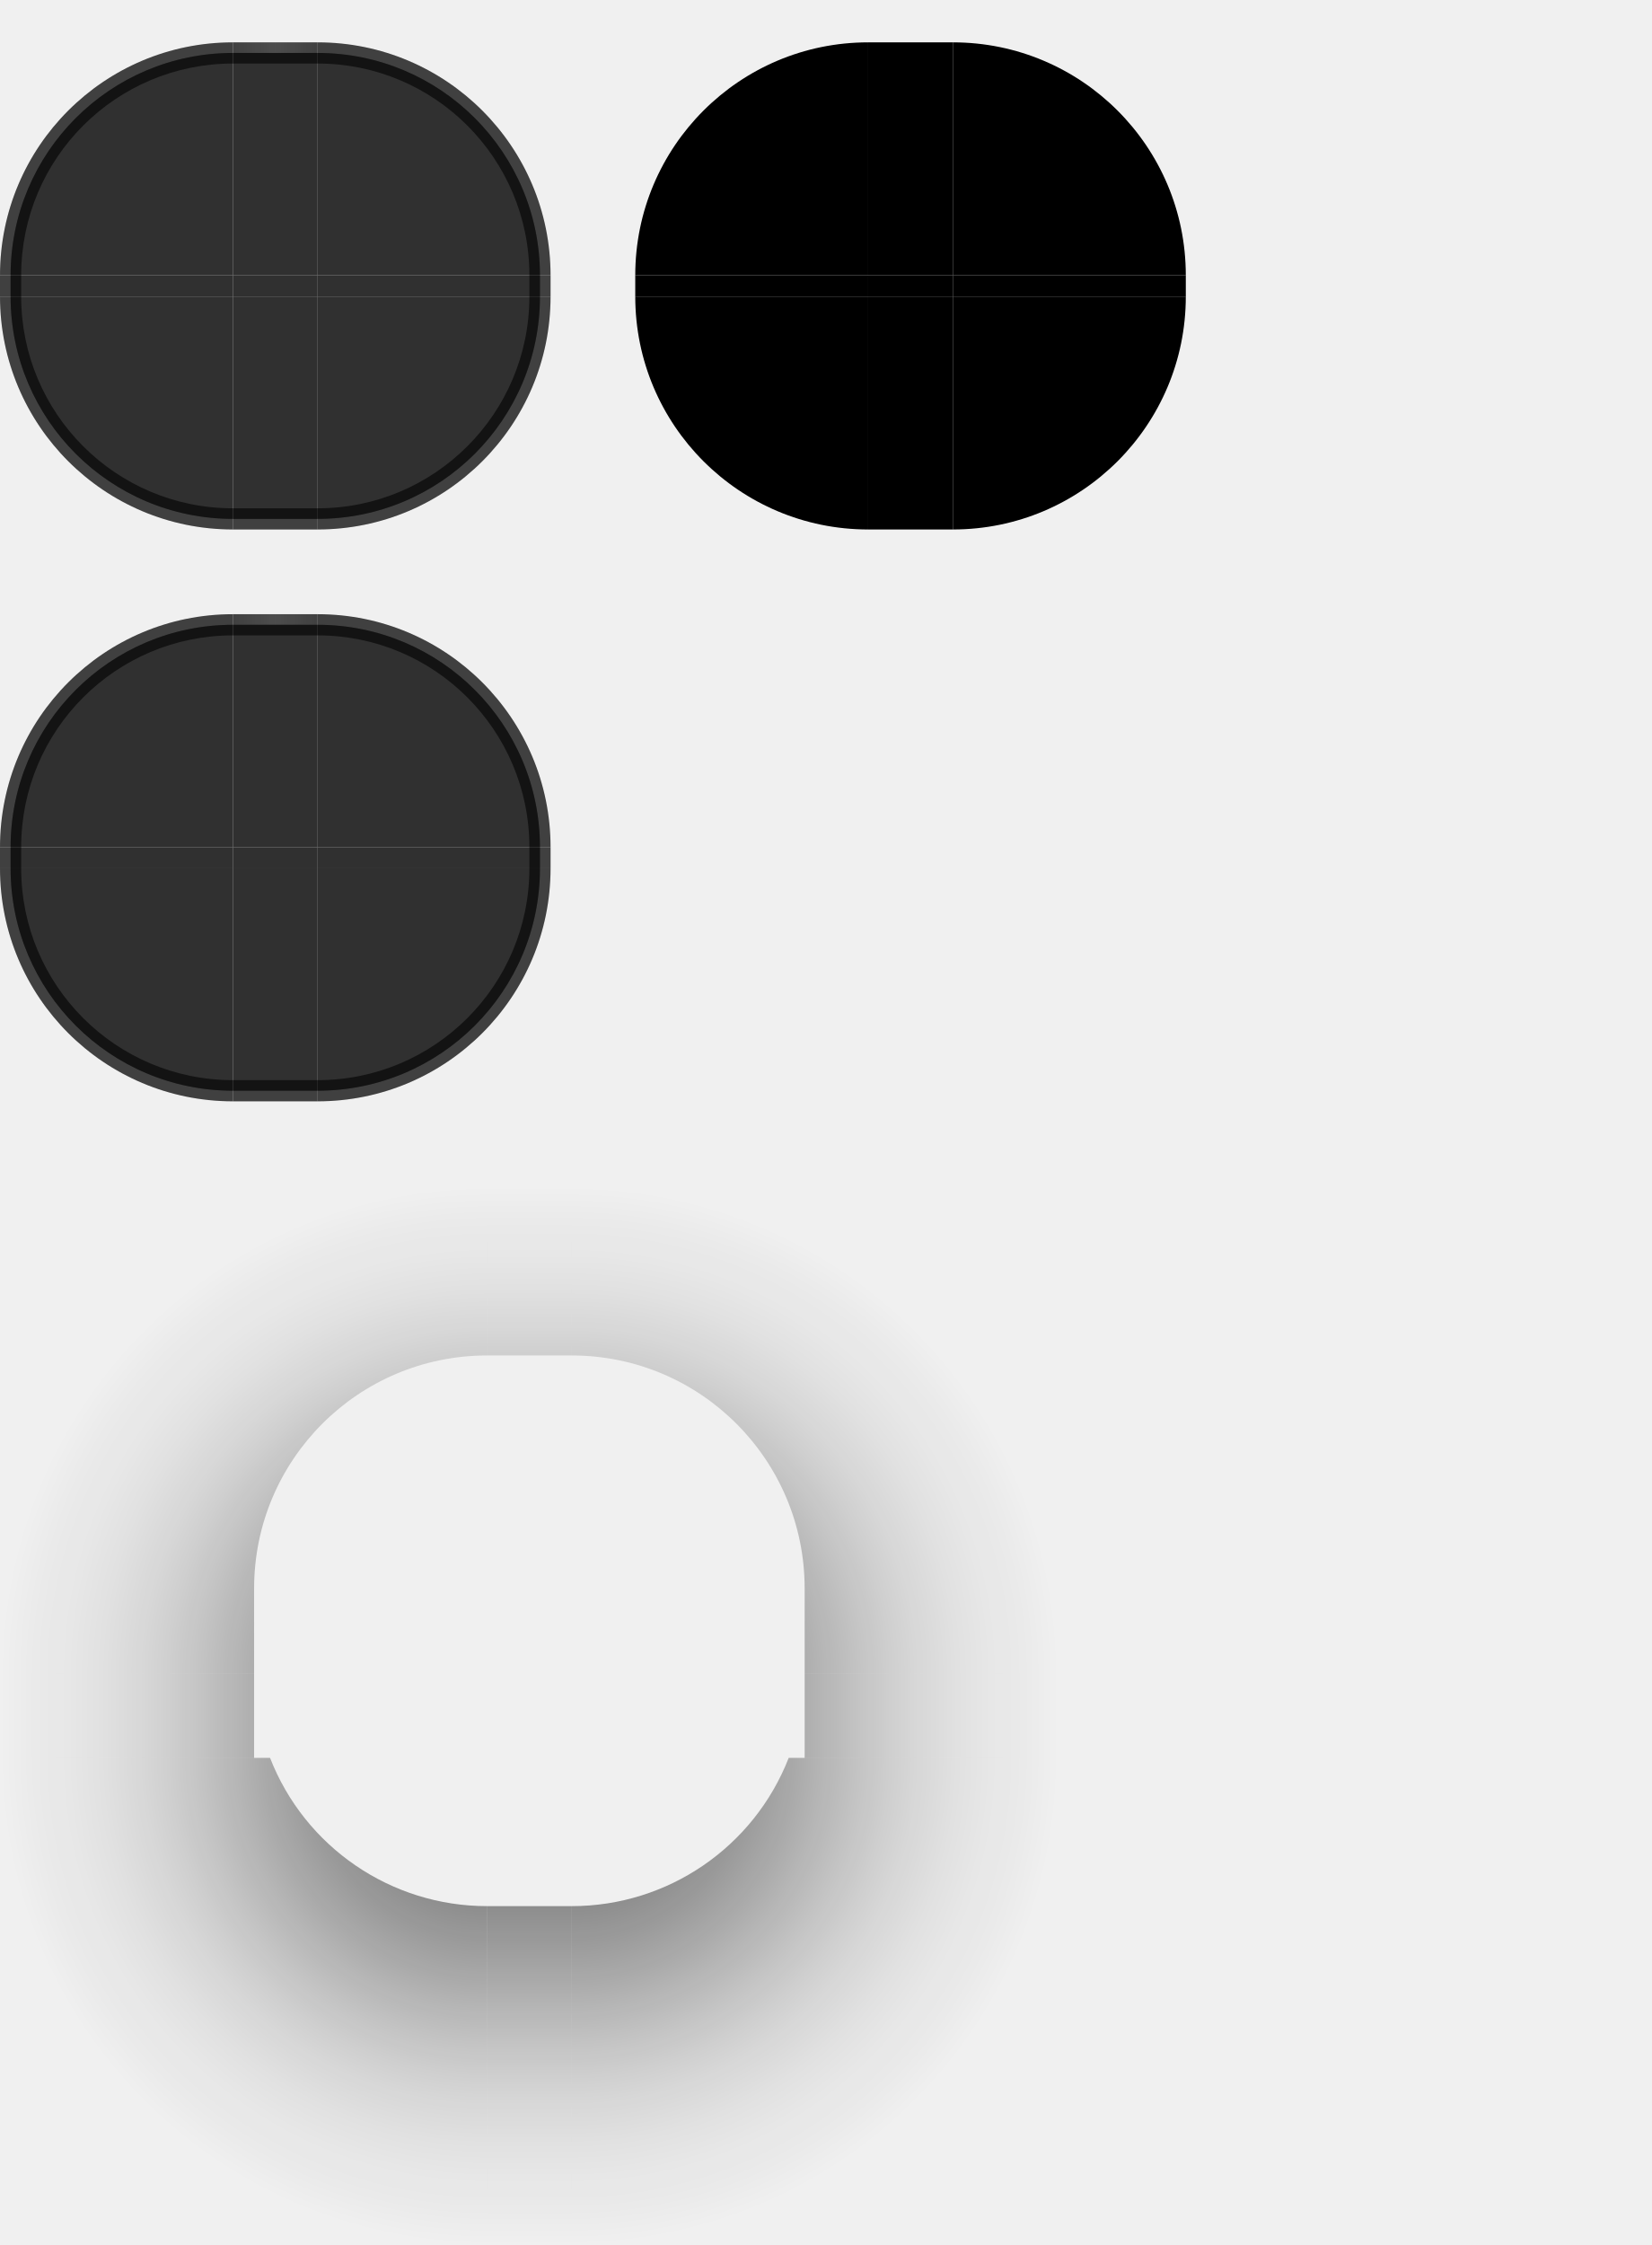
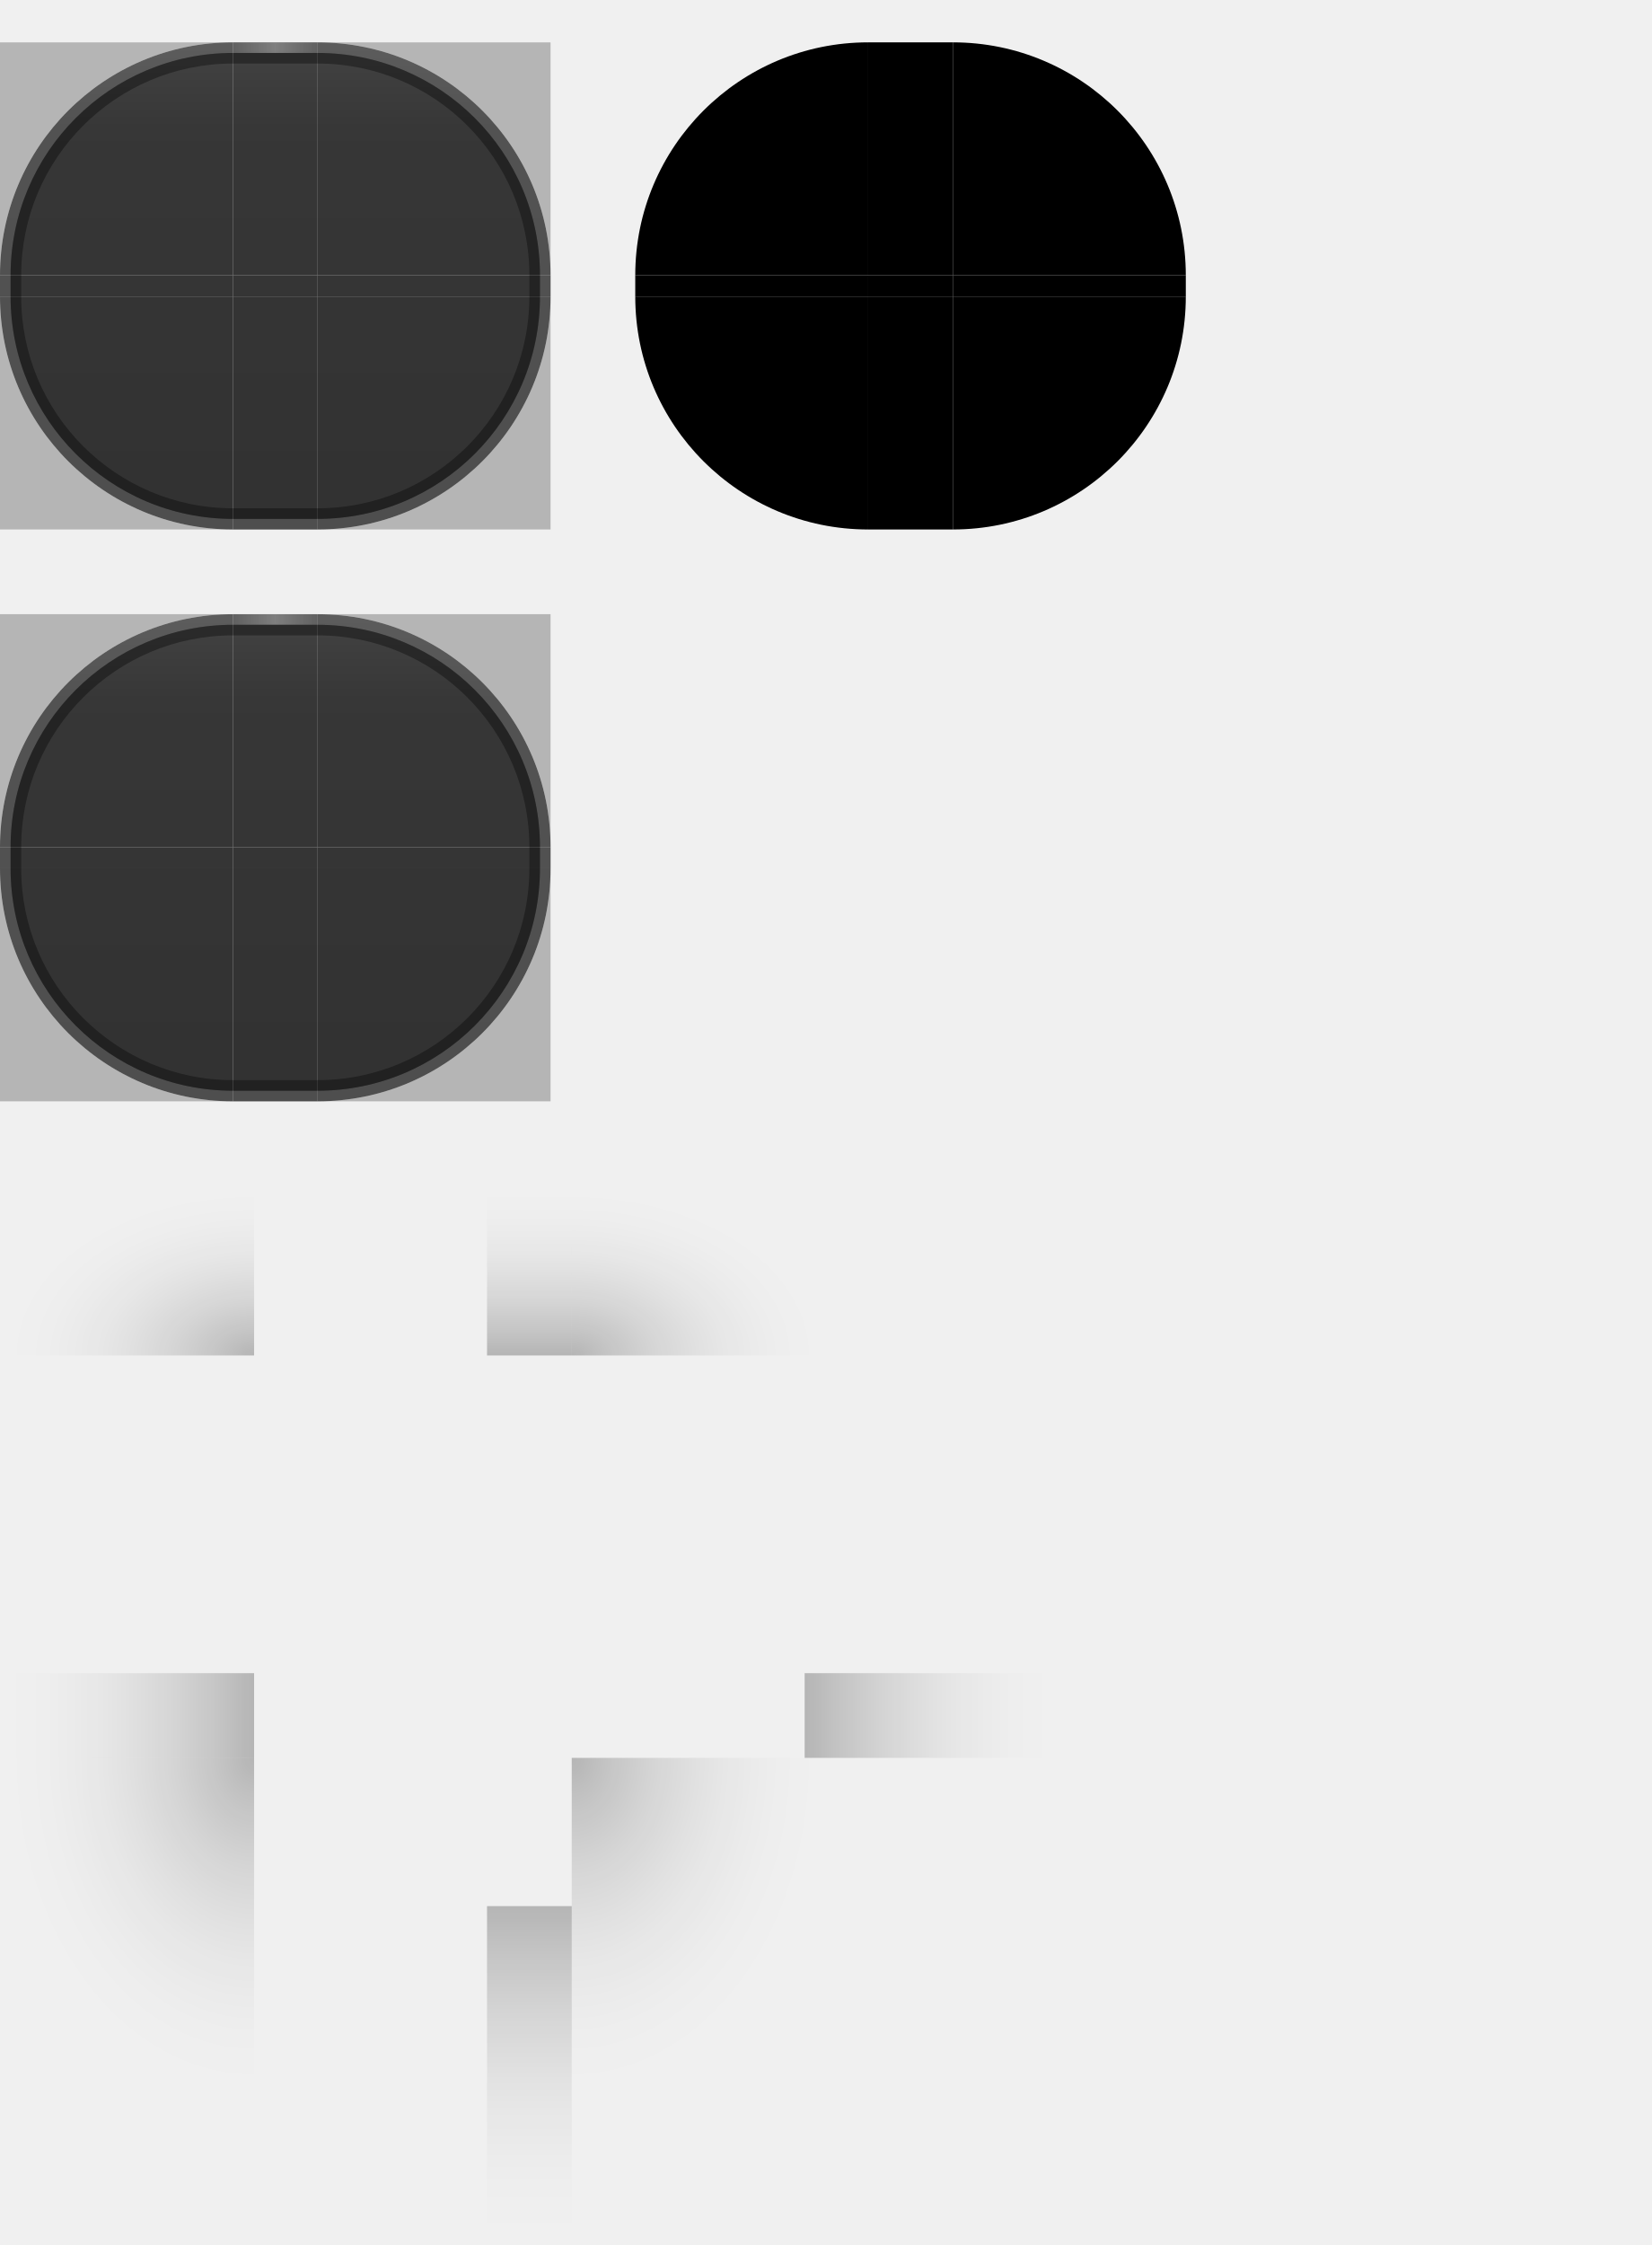
<svg xmlns="http://www.w3.org/2000/svg" width="156" height="212" viewBox="0 0 156 212">
  <defs>
    <linearGradient id="g33" gradientUnits="userSpaceOnUse" x1="0" y1="4" x2="0" y2="50">
-       <stop offset="0" stop-color="#121212" stop-opacity="1" />
-       <stop offset="0.18" stop-color="#121212" stop-opacity="1" />
+       <stop offset="0" stop-color="#262626" stop-opacity="1" />
+       <stop offset="0.18" stop-color="#181818" stop-opacity="1" />
      <stop offset="1" stop-color="#121212" stop-opacity="1" />
    </linearGradient>
    <linearGradient id="g34" x1="0" y1="0" x2="1" y2="0">
-       <stop offset="0" stop-color="#FFF" stop-opacity="0.08" />
-       <stop offset="0.5" stop-color="#FFF" stop-opacity="0.14" />
-       <stop offset="1" stop-color="#FFF" stop-opacity="0.08" />
+       <stop offset="0" stop-color="#FFF" stop-opacity="0.16" />
+       <stop offset="0.5" stop-color="#FFF" stop-opacity="0.32" />
+       <stop offset="1" stop-color="#FFF" stop-opacity="0.16" />
    </linearGradient>
    <linearGradient id="g35" gradientUnits="userSpaceOnUse" x1="0" y1="58" x2="0" y2="104">
-       <stop offset="0" stop-color="#121212" stop-opacity="1" />
-       <stop offset="0.18" stop-color="#121212" stop-opacity="1" />
+       <stop offset="0" stop-color="#262626" stop-opacity="1" />
+       <stop offset="0.18" stop-color="#181818" stop-opacity="1" />
      <stop offset="1" stop-color="#121212" stop-opacity="1" />
    </linearGradient>
    <linearGradient id="g36" x1="0" y1="0" x2="1" y2="0">
-       <stop offset="0" stop-color="#FFF" stop-opacity="0.08" />
-       <stop offset="0.5" stop-color="#FFF" stop-opacity="0.14" />
-       <stop offset="1" stop-color="#FFF" stop-opacity="0.08" />
-     </linearGradient>
-     <radialGradient id="g37" gradientUnits="userSpaceOnUse" cx="46" cy="158" r="46" fx="46" fy="158">
-       <stop offset="0" stop-color="#000" stop-opacity="0.411" />
-       <stop offset="0.304" stop-color="#000" stop-opacity="0.411" />
-       <stop offset="0.374" stop-color="#000" stop-opacity="0.36" />
-       <stop offset="0.444" stop-color="#000" stop-opacity="0.304" />
-       <stop offset="0.513" stop-color="#000" stop-opacity="0.246" />
-       <stop offset="0.583" stop-color="#000" stop-opacity="0.19" />
-       <stop offset="0.652" stop-color="#000" stop-opacity="0.139" />
-       <stop offset="0.722" stop-color="#000" stop-opacity="0.096" />
-       <stop offset="0.791" stop-color="#000" stop-opacity="0.063" />
-       <stop offset="0.861" stop-color="#000" stop-opacity="0.039" />
-       <stop offset="0.93" stop-color="#000" stop-opacity="0.023" />
+       <stop offset="0" stop-color="#FFF" stop-opacity="0.16" />
+       <stop offset="0.5" stop-color="#FFF" stop-opacity="0.32" />
+       <stop offset="1" stop-color="#FFF" stop-opacity="0.16" />
+     </linearGradient>
+     <radialGradient id="sh-topleft" gradientUnits="userSpaceOnUse" cx="0" cy="0" r="1" gradientTransform="matrix(24 0 0 16 24 128)">
+       <stop offset="0" stop-color="#000" stop-opacity="0.247" />
+       <stop offset="0.1" stop-color="#000" stop-opacity="0.2" />
+       <stop offset="0.2" stop-color="#000" stop-opacity="0.158" />
+       <stop offset="0.3" stop-color="#000" stop-opacity="0.121" />
+       <stop offset="0.4" stop-color="#000" stop-opacity="0.089" />
+       <stop offset="0.5" stop-color="#000" stop-opacity="0.062" />
+       <stop offset="0.6" stop-color="#000" stop-opacity="0.04" />
+       <stop offset="0.7" stop-color="#000" stop-opacity="0.022" />
+       <stop offset="0.8" stop-color="#000" stop-opacity="0.01" />
+       <stop offset="0.9" stop-color="#000" stop-opacity="0.003" />
      <stop offset="1" stop-color="#000" stop-opacity="0" />
    </radialGradient>
-     <linearGradient id="g38" gradientUnits="userSpaceOnUse" x1="0" y1="144" x2="0" y2="112">
-       <stop offset="0" stop-color="#000" stop-opacity="0.411" />
-       <stop offset="0.1" stop-color="#000" stop-opacity="0.36" />
-       <stop offset="0.2" stop-color="#000" stop-opacity="0.304" />
-       <stop offset="0.3" stop-color="#000" stop-opacity="0.246" />
-       <stop offset="0.4" stop-color="#000" stop-opacity="0.19" />
-       <stop offset="0.5" stop-color="#000" stop-opacity="0.139" />
-       <stop offset="0.6" stop-color="#000" stop-opacity="0.096" />
-       <stop offset="0.7" stop-color="#000" stop-opacity="0.063" />
-       <stop offset="0.8" stop-color="#000" stop-opacity="0.039" />
-       <stop offset="0.9" stop-color="#000" stop-opacity="0.023" />
-       <stop offset="1" stop-color="#000" stop-opacity="0" />
-     </linearGradient>
-     <radialGradient id="g39" gradientUnits="userSpaceOnUse" cx="54" cy="158" r="46" fx="54" fy="158">
-       <stop offset="0" stop-color="#000" stop-opacity="0.411" />
-       <stop offset="0.304" stop-color="#000" stop-opacity="0.411" />
-       <stop offset="0.374" stop-color="#000" stop-opacity="0.36" />
-       <stop offset="0.444" stop-color="#000" stop-opacity="0.304" />
-       <stop offset="0.513" stop-color="#000" stop-opacity="0.246" />
-       <stop offset="0.583" stop-color="#000" stop-opacity="0.19" />
-       <stop offset="0.652" stop-color="#000" stop-opacity="0.139" />
-       <stop offset="0.722" stop-color="#000" stop-opacity="0.096" />
-       <stop offset="0.791" stop-color="#000" stop-opacity="0.063" />
-       <stop offset="0.861" stop-color="#000" stop-opacity="0.039" />
-       <stop offset="0.93" stop-color="#000" stop-opacity="0.023" />
+     <linearGradient id="sh-top" gradientUnits="userSpaceOnUse" x1="0" y1="128" x2="0" y2="112">
+       <stop offset="0" stop-color="#000" stop-opacity="0.247" />
+       <stop offset="0.1" stop-color="#000" stop-opacity="0.2" />
+       <stop offset="0.2" stop-color="#000" stop-opacity="0.158" />
+       <stop offset="0.3" stop-color="#000" stop-opacity="0.121" />
+       <stop offset="0.4" stop-color="#000" stop-opacity="0.089" />
+       <stop offset="0.5" stop-color="#000" stop-opacity="0.062" />
+       <stop offset="0.6" stop-color="#000" stop-opacity="0.04" />
+       <stop offset="0.7" stop-color="#000" stop-opacity="0.022" />
+       <stop offset="0.8" stop-color="#000" stop-opacity="0.01" />
+       <stop offset="0.9" stop-color="#000" stop-opacity="0.003" />
+       <stop offset="1" stop-color="#000" stop-opacity="0" />
+     </linearGradient>
+     <radialGradient id="sh-topright" gradientUnits="userSpaceOnUse" cx="0" cy="0" r="1" gradientTransform="matrix(24 0 0 16 54 128)">
+       <stop offset="0" stop-color="#000" stop-opacity="0.247" />
+       <stop offset="0.1" stop-color="#000" stop-opacity="0.2" />
+       <stop offset="0.2" stop-color="#000" stop-opacity="0.158" />
+       <stop offset="0.3" stop-color="#000" stop-opacity="0.121" />
+       <stop offset="0.4" stop-color="#000" stop-opacity="0.089" />
+       <stop offset="0.5" stop-color="#000" stop-opacity="0.062" />
+       <stop offset="0.6" stop-color="#000" stop-opacity="0.04" />
+       <stop offset="0.7" stop-color="#000" stop-opacity="0.022" />
+       <stop offset="0.8" stop-color="#000" stop-opacity="0.01" />
+       <stop offset="0.9" stop-color="#000" stop-opacity="0.003" />
      <stop offset="1" stop-color="#000" stop-opacity="0" />
    </radialGradient>
-     <linearGradient id="g40" gradientUnits="userSpaceOnUse" x1="32" y1="0" x2="0" y2="0">
-       <stop offset="0" stop-color="#000" stop-opacity="0.411" />
-       <stop offset="0.1" stop-color="#000" stop-opacity="0.36" />
-       <stop offset="0.2" stop-color="#000" stop-opacity="0.304" />
-       <stop offset="0.3" stop-color="#000" stop-opacity="0.246" />
-       <stop offset="0.4" stop-color="#000" stop-opacity="0.19" />
-       <stop offset="0.5" stop-color="#000" stop-opacity="0.139" />
-       <stop offset="0.6" stop-color="#000" stop-opacity="0.096" />
-       <stop offset="0.7" stop-color="#000" stop-opacity="0.063" />
-       <stop offset="0.8" stop-color="#000" stop-opacity="0.039" />
-       <stop offset="0.9" stop-color="#000" stop-opacity="0.023" />
-       <stop offset="1" stop-color="#000" stop-opacity="0" />
-     </linearGradient>
-     <linearGradient id="g41" gradientUnits="userSpaceOnUse" x1="68" y1="0" x2="100" y2="0">
-       <stop offset="0" stop-color="#000" stop-opacity="0.411" />
-       <stop offset="0.1" stop-color="#000" stop-opacity="0.36" />
-       <stop offset="0.2" stop-color="#000" stop-opacity="0.304" />
-       <stop offset="0.3" stop-color="#000" stop-opacity="0.246" />
-       <stop offset="0.4" stop-color="#000" stop-opacity="0.19" />
-       <stop offset="0.5" stop-color="#000" stop-opacity="0.139" />
-       <stop offset="0.6" stop-color="#000" stop-opacity="0.096" />
-       <stop offset="0.7" stop-color="#000" stop-opacity="0.063" />
-       <stop offset="0.8" stop-color="#000" stop-opacity="0.039" />
-       <stop offset="0.9" stop-color="#000" stop-opacity="0.023" />
-       <stop offset="1" stop-color="#000" stop-opacity="0" />
-     </linearGradient>
-     <radialGradient id="g42" gradientUnits="userSpaceOnUse" cx="46" cy="166" r="46" fx="46" fy="166">
-       <stop offset="0" stop-color="#000" stop-opacity="0.411" />
-       <stop offset="0.304" stop-color="#000" stop-opacity="0.411" />
-       <stop offset="0.374" stop-color="#000" stop-opacity="0.36" />
-       <stop offset="0.444" stop-color="#000" stop-opacity="0.304" />
-       <stop offset="0.513" stop-color="#000" stop-opacity="0.246" />
-       <stop offset="0.583" stop-color="#000" stop-opacity="0.19" />
-       <stop offset="0.652" stop-color="#000" stop-opacity="0.139" />
-       <stop offset="0.722" stop-color="#000" stop-opacity="0.096" />
-       <stop offset="0.791" stop-color="#000" stop-opacity="0.063" />
-       <stop offset="0.861" stop-color="#000" stop-opacity="0.039" />
-       <stop offset="0.93" stop-color="#000" stop-opacity="0.023" />
+     <linearGradient id="sh-left" gradientUnits="userSpaceOnUse" x1="24" y1="0" x2="0" y2="0">
+       <stop offset="0" stop-color="#000" stop-opacity="0.247" />
+       <stop offset="0.1" stop-color="#000" stop-opacity="0.2" />
+       <stop offset="0.2" stop-color="#000" stop-opacity="0.158" />
+       <stop offset="0.3" stop-color="#000" stop-opacity="0.121" />
+       <stop offset="0.4" stop-color="#000" stop-opacity="0.089" />
+       <stop offset="0.5" stop-color="#000" stop-opacity="0.062" />
+       <stop offset="0.6" stop-color="#000" stop-opacity="0.04" />
+       <stop offset="0.7" stop-color="#000" stop-opacity="0.022" />
+       <stop offset="0.8" stop-color="#000" stop-opacity="0.01" />
+       <stop offset="0.9" stop-color="#000" stop-opacity="0.003" />
+       <stop offset="1" stop-color="#000" stop-opacity="0" />
+     </linearGradient>
+     <linearGradient id="sh-right" gradientUnits="userSpaceOnUse" x1="76" y1="0" x2="100" y2="0">
+       <stop offset="0" stop-color="#000" stop-opacity="0.247" />
+       <stop offset="0.1" stop-color="#000" stop-opacity="0.2" />
+       <stop offset="0.2" stop-color="#000" stop-opacity="0.158" />
+       <stop offset="0.3" stop-color="#000" stop-opacity="0.121" />
+       <stop offset="0.4" stop-color="#000" stop-opacity="0.089" />
+       <stop offset="0.5" stop-color="#000" stop-opacity="0.062" />
+       <stop offset="0.6" stop-color="#000" stop-opacity="0.04" />
+       <stop offset="0.7" stop-color="#000" stop-opacity="0.022" />
+       <stop offset="0.8" stop-color="#000" stop-opacity="0.01" />
+       <stop offset="0.9" stop-color="#000" stop-opacity="0.003" />
+       <stop offset="1" stop-color="#000" stop-opacity="0" />
+     </linearGradient>
+     <radialGradient id="sh-bottomleft" gradientUnits="userSpaceOnUse" cx="0" cy="0" r="1" gradientTransform="matrix(24 0 0 32 24 166)">
+       <stop offset="0" stop-color="#000" stop-opacity="0.247" />
+       <stop offset="0.1" stop-color="#000" stop-opacity="0.2" />
+       <stop offset="0.2" stop-color="#000" stop-opacity="0.158" />
+       <stop offset="0.3" stop-color="#000" stop-opacity="0.121" />
+       <stop offset="0.4" stop-color="#000" stop-opacity="0.089" />
+       <stop offset="0.5" stop-color="#000" stop-opacity="0.062" />
+       <stop offset="0.6" stop-color="#000" stop-opacity="0.04" />
+       <stop offset="0.7" stop-color="#000" stop-opacity="0.022" />
+       <stop offset="0.8" stop-color="#000" stop-opacity="0.01" />
+       <stop offset="0.9" stop-color="#000" stop-opacity="0.003" />
      <stop offset="1" stop-color="#000" stop-opacity="0" />
    </radialGradient>
-     <linearGradient id="g43" gradientUnits="userSpaceOnUse" x1="0" y1="180" x2="0" y2="212">
-       <stop offset="0" stop-color="#000" stop-opacity="0.411" />
-       <stop offset="0.1" stop-color="#000" stop-opacity="0.36" />
-       <stop offset="0.2" stop-color="#000" stop-opacity="0.304" />
-       <stop offset="0.3" stop-color="#000" stop-opacity="0.246" />
-       <stop offset="0.4" stop-color="#000" stop-opacity="0.19" />
-       <stop offset="0.5" stop-color="#000" stop-opacity="0.139" />
-       <stop offset="0.6" stop-color="#000" stop-opacity="0.096" />
-       <stop offset="0.7" stop-color="#000" stop-opacity="0.063" />
-       <stop offset="0.8" stop-color="#000" stop-opacity="0.039" />
-       <stop offset="0.9" stop-color="#000" stop-opacity="0.023" />
-       <stop offset="1" stop-color="#000" stop-opacity="0" />
-     </linearGradient>
-     <radialGradient id="g44" gradientUnits="userSpaceOnUse" cx="54" cy="166" r="46" fx="54" fy="166">
-       <stop offset="0" stop-color="#000" stop-opacity="0.411" />
-       <stop offset="0.304" stop-color="#000" stop-opacity="0.411" />
-       <stop offset="0.374" stop-color="#000" stop-opacity="0.36" />
-       <stop offset="0.444" stop-color="#000" stop-opacity="0.304" />
-       <stop offset="0.513" stop-color="#000" stop-opacity="0.246" />
-       <stop offset="0.583" stop-color="#000" stop-opacity="0.19" />
-       <stop offset="0.652" stop-color="#000" stop-opacity="0.139" />
-       <stop offset="0.722" stop-color="#000" stop-opacity="0.096" />
-       <stop offset="0.791" stop-color="#000" stop-opacity="0.063" />
-       <stop offset="0.861" stop-color="#000" stop-opacity="0.039" />
-       <stop offset="0.93" stop-color="#000" stop-opacity="0.023" />
+     <linearGradient id="sh-bottom" gradientUnits="userSpaceOnUse" x1="0" y1="180" x2="0" y2="212">
+       <stop offset="0" stop-color="#000" stop-opacity="0.247" />
+       <stop offset="0.1" stop-color="#000" stop-opacity="0.2" />
+       <stop offset="0.2" stop-color="#000" stop-opacity="0.158" />
+       <stop offset="0.3" stop-color="#000" stop-opacity="0.121" />
+       <stop offset="0.4" stop-color="#000" stop-opacity="0.089" />
+       <stop offset="0.5" stop-color="#000" stop-opacity="0.062" />
+       <stop offset="0.6" stop-color="#000" stop-opacity="0.04" />
+       <stop offset="0.7" stop-color="#000" stop-opacity="0.022" />
+       <stop offset="0.8" stop-color="#000" stop-opacity="0.01" />
+       <stop offset="0.9" stop-color="#000" stop-opacity="0.003" />
+       <stop offset="1" stop-color="#000" stop-opacity="0" />
+     </linearGradient>
+     <radialGradient id="sh-bottomright" gradientUnits="userSpaceOnUse" cx="0" cy="0" r="1" gradientTransform="matrix(24 0 0 32 54 166)">
+       <stop offset="0" stop-color="#000" stop-opacity="0.247" />
+       <stop offset="0.1" stop-color="#000" stop-opacity="0.2" />
+       <stop offset="0.2" stop-color="#000" stop-opacity="0.158" />
+       <stop offset="0.3" stop-color="#000" stop-opacity="0.121" />
+       <stop offset="0.4" stop-color="#000" stop-opacity="0.089" />
+       <stop offset="0.5" stop-color="#000" stop-opacity="0.062" />
+       <stop offset="0.6" stop-color="#000" stop-opacity="0.04" />
+       <stop offset="0.7" stop-color="#000" stop-opacity="0.022" />
+       <stop offset="0.8" stop-color="#000" stop-opacity="0.01" />
+       <stop offset="0.9" stop-color="#000" stop-opacity="0.003" />
      <stop offset="1" stop-color="#000" stop-opacity="0" />
    </radialGradient>
  </defs>
  <g id="hint-stretch-borders">
    <rect x="0" y="0" width="2" height="2" fill="#000" fill-opacity="0" />
  </g>
  <g id="topleft">
    <rect x="0" y="4" width="22" height="22" fill="#000" fill-opacity="0" />
+     <path d="M0,4 h22 v22 h-22 Z M22,26 L0,26 A22,22 0 0 1 22,4 Z" fill="#000" fill-opacity="0.247" fill-rule="evenodd" />
    <path d="M22,26 L0,26 A22,22 0 0 1 22,4 Z" fill="url(#g33)" fill-opacity="0.86" />
-     <path d="M0,26 A22,22 0 0 1 22,4 L22,5 A21,21 0 0 0 1,26 Z" fill="#FFF" fill-opacity="0.08" />
-     <path d="M1,26 A21,21 0 0 1 22,5 L22,6 A20,20 0 0 0 2,26 Z" fill="#000" fill-opacity="0.6" />
+     <path d="M0,26 A22,22 0 0 1 22,4 L22,5 A21,21 0 0 0 1,26 Z" fill="#FFF" fill-opacity="0.14" />
+     <path d="M1,26 A21,21 0 0 1 22,5 L22,6 A20,20 0 0 0 2,26 Z" fill="#000" fill-opacity="0.35" />
  </g>
  <g id="topright">
    <rect x="30" y="4" width="22" height="22" fill="#000" fill-opacity="0" />
+     <path d="M30,4 h22 v22 h-22 Z M30,26 L30,4 A22,22 0 0 1 52,26 Z" fill="#000" fill-opacity="0.247" fill-rule="evenodd" />
    <path d="M30,26 L30,4 A22,22 0 0 1 52,26 Z" fill="url(#g33)" fill-opacity="0.86" />
-     <path d="M30,4 A22,22 0 0 1 52,26 L51,26 A21,21 0 0 0 30,5 Z" fill="#FFF" fill-opacity="0.08" />
-     <path d="M30,5 A21,21 0 0 1 51,26 L50,26 A20,20 0 0 0 30,6 Z" fill="#000" fill-opacity="0.6" />
+     <path d="M30,4 A22,22 0 0 1 52,26 L51,26 A21,21 0 0 0 30,5 Z" fill="#FFF" fill-opacity="0.14" />
+     <path d="M30,5 A21,21 0 0 1 51,26 L50,26 A20,20 0 0 0 30,6 Z" fill="#000" fill-opacity="0.35" />
  </g>
  <g id="bottomright">
    <rect x="30" y="28" width="22" height="22" fill="#000" fill-opacity="0" />
+     <path d="M30,28 h22 v22 h-22 Z M30,28 L52,28 A22,22 0 0 1 30,50 Z" fill="#000" fill-opacity="0.247" fill-rule="evenodd" />
    <path d="M30,28 L52,28 A22,22 0 0 1 30,50 Z" fill="url(#g33)" fill-opacity="0.86" />
-     <path d="M52,28 A22,22 0 0 1 30,50 L30,49 A21,21 0 0 0 51,28 Z" fill="#FFF" fill-opacity="0.08" />
-     <path d="M51,28 A21,21 0 0 1 30,49 L30,48 A20,20 0 0 0 50,28 Z" fill="#000" fill-opacity="0.6" />
+     <path d="M52,28 A22,22 0 0 1 30,50 L30,49 A21,21 0 0 0 51,28 Z" fill="#FFF" fill-opacity="0.14" />
+     <path d="M51,28 A21,21 0 0 1 30,49 L30,48 A20,20 0 0 0 50,28 Z" fill="#000" fill-opacity="0.35" />
  </g>
  <g id="bottomleft">
    <rect x="0" y="28" width="22" height="22" fill="#000" fill-opacity="0" />
+     <path d="M0,28 h22 v22 h-22 Z M22,28 L22,50 A22,22 0 0 1 0,28 Z" fill="#000" fill-opacity="0.247" fill-rule="evenodd" />
    <path d="M22,28 L22,50 A22,22 0 0 1 0,28 Z" fill="url(#g33)" fill-opacity="0.86" />
-     <path d="M22,50 A22,22 0 0 1 0,28 L1,28 A21,21 0 0 0 22,49 Z" fill="#FFF" fill-opacity="0.08" />
-     <path d="M22,49 A21,21 0 0 1 1,28 L2,28 A20,20 0 0 0 22,48 Z" fill="#000" fill-opacity="0.6" />
+     <path d="M22,50 A22,22 0 0 1 0,28 L1,28 A21,21 0 0 0 22,49 Z" fill="#FFF" fill-opacity="0.14" />
+     <path d="M22,49 A21,21 0 0 1 1,28 L2,28 A20,20 0 0 0 22,48 Z" fill="#000" fill-opacity="0.35" />
  </g>
  <g id="top">
    <rect x="22" y="4" width="8" height="22" fill="#000" fill-opacity="0" />
    <rect x="22" y="4" width="8" height="22" fill="url(#g33)" fill-opacity="0.86" />
    <rect x="22" y="4" width="8" height="1" fill="url(#g34)" />
-     <rect x="22" y="5" width="8" height="1" fill="#000" fill-opacity="0.6" />
+     <rect x="22" y="5" width="8" height="1" fill="#000" fill-opacity="0.35" />
  </g>
  <g id="bottom">
    <rect x="22" y="28" width="8" height="22" fill="#000" fill-opacity="0" />
    <rect x="22" y="28" width="8" height="22" fill="url(#g33)" fill-opacity="0.86" />
-     <rect x="22" y="49" width="8" height="1" fill="#FFF" fill-opacity="0.08" />
-     <rect x="22" y="48" width="8" height="1" fill="#000" fill-opacity="0.6" />
+     <rect x="22" y="49" width="8" height="1" fill="#FFF" fill-opacity="0.14" />
+     <rect x="22" y="48" width="8" height="1" fill="#000" fill-opacity="0.35" />
  </g>
  <g id="left">
    <rect x="0" y="26" width="22" height="2" fill="#000" fill-opacity="0" />
    <rect x="0" y="26" width="22" height="2" fill="url(#g33)" fill-opacity="0.86" />
-     <rect x="0" y="26" width="1" height="2" fill="#FFF" fill-opacity="0.08" />
-     <rect x="1" y="26" width="1" height="2" fill="#000" fill-opacity="0.6" />
+     <rect x="0" y="26" width="1" height="2" fill="#FFF" fill-opacity="0.14" />
+     <rect x="1" y="26" width="1" height="2" fill="#000" fill-opacity="0.35" />
  </g>
  <g id="right">
    <rect x="30" y="26" width="22" height="2" fill="#000" fill-opacity="0" />
    <rect x="30" y="26" width="22" height="2" fill="url(#g33)" fill-opacity="0.86" />
-     <rect x="51" y="26" width="1" height="2" fill="#FFF" fill-opacity="0.08" />
-     <rect x="50" y="26" width="1" height="2" fill="#000" fill-opacity="0.6" />
+     <rect x="51" y="26" width="1" height="2" fill="#FFF" fill-opacity="0.14" />
+     <rect x="50" y="26" width="1" height="2" fill="#000" fill-opacity="0.35" />
  </g>
  <g id="center">
    <rect x="22" y="26" width="8" height="2" fill="#000" fill-opacity="0" />
    <rect x="22" y="26" width="8" height="2" fill="url(#g33)" fill-opacity="0.86" />
  </g>
  <g id="mask-topleft">
    <rect x="60" y="4" width="22" height="22" fill="#000" fill-opacity="0" />
    <path d="M82,26 L60,26 A22,22 0 0 1 82,4 Z" fill="#000" />
  </g>
  <g id="mask-topright">
    <rect x="90" y="4" width="22" height="22" fill="#000" fill-opacity="0" />
    <path d="M90,26 L90,4 A22,22 0 0 1 112,26 Z" fill="#000" />
  </g>
  <g id="mask-bottomright">
    <rect x="90" y="28" width="22" height="22" fill="#000" fill-opacity="0" />
    <path d="M90,28 L112,28 A22,22 0 0 1 90,50 Z" fill="#000" />
  </g>
  <g id="mask-bottomleft">
    <rect x="60" y="28" width="22" height="22" fill="#000" fill-opacity="0" />
    <path d="M82,28 L82,50 A22,22 0 0 1 60,28 Z" fill="#000" />
  </g>
  <g id="mask-top">
    <rect x="82" y="4" width="8" height="22" fill="#000" fill-opacity="0" />
    <rect x="82" y="4" width="8" height="22" fill="#000" />
  </g>
  <g id="mask-bottom">
    <rect x="82" y="28" width="8" height="22" fill="#000" fill-opacity="0" />
    <rect x="82" y="28" width="8" height="22" fill="#000" />
  </g>
  <g id="mask-left">
    <rect x="60" y="26" width="22" height="2" fill="#000" fill-opacity="0" />
    <rect x="60" y="26" width="22" height="2" fill="#000" />
  </g>
  <g id="mask-right">
    <rect x="90" y="26" width="22" height="2" fill="#000" fill-opacity="0" />
    <rect x="90" y="26" width="22" height="2" fill="#000" />
  </g>
  <g id="mask-center">
    <rect x="82" y="26" width="8" height="2" fill="#000" fill-opacity="0" />
    <rect x="82" y="26" width="8" height="2" fill="#000" />
  </g>
  <g id="hint-top-margin">
    <rect x="120" y="4" width="1" height="3" fill="#000" fill-opacity="0" />
  </g>
  <g id="hint-right-margin">
    <rect x="122" y="4" width="12" height="1" fill="#000" fill-opacity="0" />
  </g>
  <g id="hint-bottom-margin">
    <rect x="135" y="4" width="1" height="3" fill="#000" fill-opacity="0" />
  </g>
  <g id="hint-left-margin">
    <rect x="137" y="4" width="12" height="1" fill="#000" fill-opacity="0" />
  </g>
  <g id="hint-top-inset">
    <rect x="150" y="4" width="1" height="0" fill="#000" fill-opacity="0" />
  </g>
  <g id="hint-right-inset">
    <rect x="152" y="4" width="0" height="1" fill="#000" fill-opacity="0" />
  </g>
  <g id="hint-bottom-inset">
    <rect x="154" y="4" width="1" height="0" fill="#000" fill-opacity="0" />
  </g>
  <g id="hint-left-inset">
    <rect x="156" y="4" width="0" height="1" fill="#000" fill-opacity="0" />
  </g>
  <g id="floating-topleft">
    <rect x="0" y="58" width="22" height="22" fill="#000" fill-opacity="0" />
+     <path d="M0,58 h22 v22 h-22 Z M22,80 L0,80 A22,22 0 0 1 22,58 Z" fill="#000" fill-opacity="0.247" fill-rule="evenodd" />
    <path d="M22,80 L0,80 A22,22 0 0 1 22,58 Z" fill="url(#g35)" fill-opacity="0.86" />
-     <path d="M0,80 A22,22 0 0 1 22,58 L22,59 A21,21 0 0 0 1,80 Z" fill="#FFF" fill-opacity="0.08" />
-     <path d="M1,80 A21,21 0 0 1 22,59 L22,60 A20,20 0 0 0 2,80 Z" fill="#000" fill-opacity="0.6" />
+     <path d="M0,80 A22,22 0 0 1 22,58 L22,59 A21,21 0 0 0 1,80 Z" fill="#FFF" fill-opacity="0.14" />
+     <path d="M1,80 A21,21 0 0 1 22,59 L22,60 A20,20 0 0 0 2,80 Z" fill="#000" fill-opacity="0.35" />
  </g>
  <g id="floating-topright">
    <rect x="30" y="58" width="22" height="22" fill="#000" fill-opacity="0" />
+     <path d="M30,58 h22 v22 h-22 Z M30,80 L30,58 A22,22 0 0 1 52,80 Z" fill="#000" fill-opacity="0.247" fill-rule="evenodd" />
    <path d="M30,80 L30,58 A22,22 0 0 1 52,80 Z" fill="url(#g35)" fill-opacity="0.86" />
-     <path d="M30,58 A22,22 0 0 1 52,80 L51,80 A21,21 0 0 0 30,59 Z" fill="#FFF" fill-opacity="0.08" />
-     <path d="M30,59 A21,21 0 0 1 51,80 L50,80 A20,20 0 0 0 30,60 Z" fill="#000" fill-opacity="0.6" />
+     <path d="M30,58 A22,22 0 0 1 52,80 L51,80 A21,21 0 0 0 30,59 Z" fill="#FFF" fill-opacity="0.14" />
+     <path d="M30,59 A21,21 0 0 1 51,80 L50,80 A20,20 0 0 0 30,60 Z" fill="#000" fill-opacity="0.35" />
  </g>
  <g id="floating-bottomright">
    <rect x="30" y="82" width="22" height="22" fill="#000" fill-opacity="0" />
+     <path d="M30,82 h22 v22 h-22 Z M30,82 L52,82 A22,22 0 0 1 30,104 Z" fill="#000" fill-opacity="0.247" fill-rule="evenodd" />
    <path d="M30,82 L52,82 A22,22 0 0 1 30,104 Z" fill="url(#g35)" fill-opacity="0.86" />
-     <path d="M52,82 A22,22 0 0 1 30,104 L30,103 A21,21 0 0 0 51,82 Z" fill="#FFF" fill-opacity="0.08" />
-     <path d="M51,82 A21,21 0 0 1 30,103 L30,102 A20,20 0 0 0 50,82 Z" fill="#000" fill-opacity="0.6" />
+     <path d="M52,82 A22,22 0 0 1 30,104 L30,103 A21,21 0 0 0 51,82 Z" fill="#FFF" fill-opacity="0.14" />
+     <path d="M51,82 A21,21 0 0 1 30,103 L30,102 A20,20 0 0 0 50,82 Z" fill="#000" fill-opacity="0.35" />
  </g>
  <g id="floating-bottomleft">
    <rect x="0" y="82" width="22" height="22" fill="#000" fill-opacity="0" />
+     <path d="M0,82 h22 v22 h-22 Z M22,82 L22,104 A22,22 0 0 1 0,82 Z" fill="#000" fill-opacity="0.247" fill-rule="evenodd" />
    <path d="M22,82 L22,104 A22,22 0 0 1 0,82 Z" fill="url(#g35)" fill-opacity="0.86" />
-     <path d="M22,104 A22,22 0 0 1 0,82 L1,82 A21,21 0 0 0 22,103 Z" fill="#FFF" fill-opacity="0.08" />
-     <path d="M22,103 A21,21 0 0 1 1,82 L2,82 A20,20 0 0 0 22,102 Z" fill="#000" fill-opacity="0.6" />
+     <path d="M22,104 A22,22 0 0 1 0,82 L1,82 A21,21 0 0 0 22,103 Z" fill="#FFF" fill-opacity="0.14" />
+     <path d="M22,103 A21,21 0 0 1 1,82 L2,82 A20,20 0 0 0 22,102 Z" fill="#000" fill-opacity="0.35" />
  </g>
  <g id="floating-top">
    <rect x="22" y="58" width="8" height="22" fill="#000" fill-opacity="0" />
    <rect x="22" y="58" width="8" height="22" fill="url(#g35)" fill-opacity="0.86" />
    <rect x="22" y="58" width="8" height="1" fill="url(#g36)" />
-     <rect x="22" y="59" width="8" height="1" fill="#000" fill-opacity="0.6" />
+     <rect x="22" y="59" width="8" height="1" fill="#000" fill-opacity="0.35" />
  </g>
  <g id="floating-bottom">
    <rect x="22" y="82" width="8" height="22" fill="#000" fill-opacity="0" />
    <rect x="22" y="82" width="8" height="22" fill="url(#g35)" fill-opacity="0.86" />
-     <rect x="22" y="103" width="8" height="1" fill="#FFF" fill-opacity="0.08" />
-     <rect x="22" y="102" width="8" height="1" fill="#000" fill-opacity="0.6" />
+     <rect x="22" y="103" width="8" height="1" fill="#FFF" fill-opacity="0.14" />
+     <rect x="22" y="102" width="8" height="1" fill="#000" fill-opacity="0.35" />
  </g>
  <g id="floating-left">
    <rect x="0" y="80" width="22" height="2" fill="#000" fill-opacity="0" />
    <rect x="0" y="80" width="22" height="2" fill="url(#g35)" fill-opacity="0.86" />
-     <rect x="0" y="80" width="1" height="2" fill="#FFF" fill-opacity="0.08" />
-     <rect x="1" y="80" width="1" height="2" fill="#000" fill-opacity="0.6" />
+     <rect x="0" y="80" width="1" height="2" fill="#FFF" fill-opacity="0.14" />
+     <rect x="1" y="80" width="1" height="2" fill="#000" fill-opacity="0.35" />
  </g>
  <g id="floating-right">
    <rect x="30" y="80" width="22" height="2" fill="#000" fill-opacity="0" />
    <rect x="30" y="80" width="22" height="2" fill="url(#g35)" fill-opacity="0.86" />
-     <rect x="51" y="80" width="1" height="2" fill="#FFF" fill-opacity="0.08" />
-     <rect x="50" y="80" width="1" height="2" fill="#000" fill-opacity="0.6" />
+     <rect x="51" y="80" width="1" height="2" fill="#FFF" fill-opacity="0.14" />
+     <rect x="50" y="80" width="1" height="2" fill="#000" fill-opacity="0.35" />
  </g>
  <g id="floating-center">
    <rect x="22" y="80" width="8" height="2" fill="#000" fill-opacity="0" />
    <rect x="22" y="80" width="8" height="2" fill="url(#g35)" fill-opacity="0.86" />
  </g>
  <g id="floating-hint-top-margin">
    <rect x="60" y="58" width="1" height="8" fill="#000" fill-opacity="0" />
  </g>
  <g id="floating-hint-right-margin">
    <rect x="62" y="58" width="8" height="1" fill="#000" fill-opacity="0" />
  </g>
  <g id="floating-hint-bottom-margin">
    <rect x="71" y="58" width="1" height="8" fill="#000" fill-opacity="0" />
  </g>
  <g id="floating-hint-left-margin">
    <rect x="73" y="58" width="8" height="1" fill="#000" fill-opacity="0" />
  </g>
  <g id="thick-center">
    <rect x="112" y="58" width="4" height="4" fill="#000" fill-opacity="0" />
  </g>
  <g id="thick-hint-top-margin">
    <rect x="122" y="58" width="1" height="3" fill="#000" fill-opacity="0" />
  </g>
  <g id="thick-hint-right-margin">
    <rect x="124" y="58" width="12" height="1" fill="#000" fill-opacity="0" />
  </g>
  <g id="thick-hint-bottom-margin">
    <rect x="137" y="58" width="1" height="3" fill="#000" fill-opacity="0" />
  </g>
  <g id="thick-hint-left-margin">
    <rect x="139" y="58" width="12" height="1" fill="#000" fill-opacity="0" />
  </g>
  <g id="shadow-topleft">
-     <rect x="0" y="112" width="46" height="46" fill="#000" fill-opacity="0" />
-     <path d="M0,112 h46 v46 h-46 Z M24,150 A22,22 0 0 1 46,128 L46,158 L24,158 Z" fill="url(#g37)" fill-rule="evenodd" />
+     <rect x="0" y="112" width="24" height="16" fill="url(#sh-topleft)" />
  </g>
  <g id="shadow-top">
-     <rect x="46" y="112" width="8" height="16" fill="#000" fill-opacity="0" />
-     <rect x="46" y="112" width="8" height="16" fill="url(#g38)" />
+     <rect x="46" y="112" width="8" height="16" fill="url(#sh-top)" />
  </g>
  <g id="shadow-topright">
-     <rect x="54" y="112" width="46" height="46" fill="#000" fill-opacity="0" />
-     <path d="M54,112 h46 v46 h-46 Z M54,128 A22,22 0 0 1 76,150 L76,158 L54,158 Z" fill="url(#g39)" fill-rule="evenodd" />
+     <rect x="54" y="112" width="24" height="16" fill="url(#sh-topright)" />
  </g>
  <g id="shadow-left">
-     <rect x="0" y="158" width="24" height="8" fill="#000" fill-opacity="0" />
-     <rect x="0" y="158" width="24" height="8" fill="url(#g40)" />
+     <rect x="0" y="158" width="24" height="8" fill="url(#sh-left)" />
  </g>
  <g id="shadow-right">
-     <rect x="76" y="158" width="24" height="8" fill="#000" fill-opacity="0" />
-     <rect x="76" y="158" width="24" height="8" fill="url(#g41)" />
+     <rect x="76" y="158" width="24" height="8" fill="url(#sh-right)" />
  </g>
  <g id="shadow-center">
    <rect x="24" y="158" width="52" height="8" fill="#000" fill-opacity="0" />
  </g>
  <g id="shadow-bottomleft">
-     <rect x="0" y="166" width="46" height="46" fill="#000" fill-opacity="0" />
-     <path d="M0,166 h46 v46 h-46 Z M25.506,166 L46,166 L46,180 A22,22 0 0 1 25.506,166 Z" fill="url(#g42)" fill-rule="evenodd" />
+     <rect x="0" y="166" width="24" height="32" fill="url(#sh-bottomleft)" />
  </g>
  <g id="shadow-bottom">
-     <rect x="46" y="180" width="8" height="32" fill="#000" fill-opacity="0" />
-     <rect x="46" y="180" width="8" height="32" fill="url(#g43)" />
+     <rect x="46" y="180" width="8" height="32" fill="url(#sh-bottom)" />
  </g>
  <g id="shadow-bottomright">
-     <rect x="54" y="166" width="46" height="46" fill="#000" fill-opacity="0" />
-     <path d="M54,166 h46 v46 h-46 Z M54,166 L74.494,166 A22,22 0 0 1 54,180 Z" fill="url(#g44)" fill-rule="evenodd" />
+     <rect x="54" y="166" width="24" height="32" fill="url(#sh-bottomright)" />
  </g>
  <g id="shadow-hint-top-margin">
    <rect x="104" y="112" width="1" height="16" fill="#000" fill-opacity="0" />
  </g>
  <g id="shadow-hint-right-margin">
    <rect x="106" y="112" width="24" height="1" fill="#000" fill-opacity="0" />
  </g>
  <g id="shadow-hint-bottom-margin">
    <rect x="104" y="130" width="1" height="32" fill="#000" fill-opacity="0" />
  </g>
  <g id="shadow-hint-left-margin">
    <rect x="106" y="115" width="24" height="1" fill="#000" fill-opacity="0" />
  </g>
</svg>
